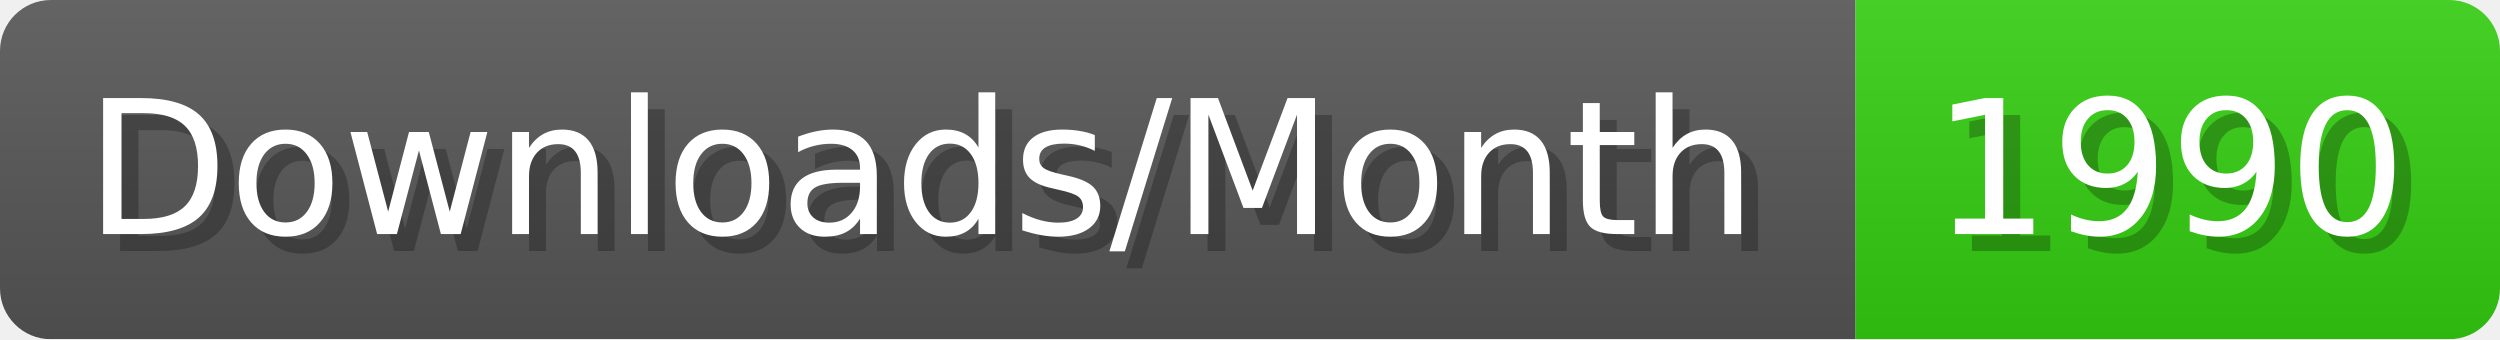
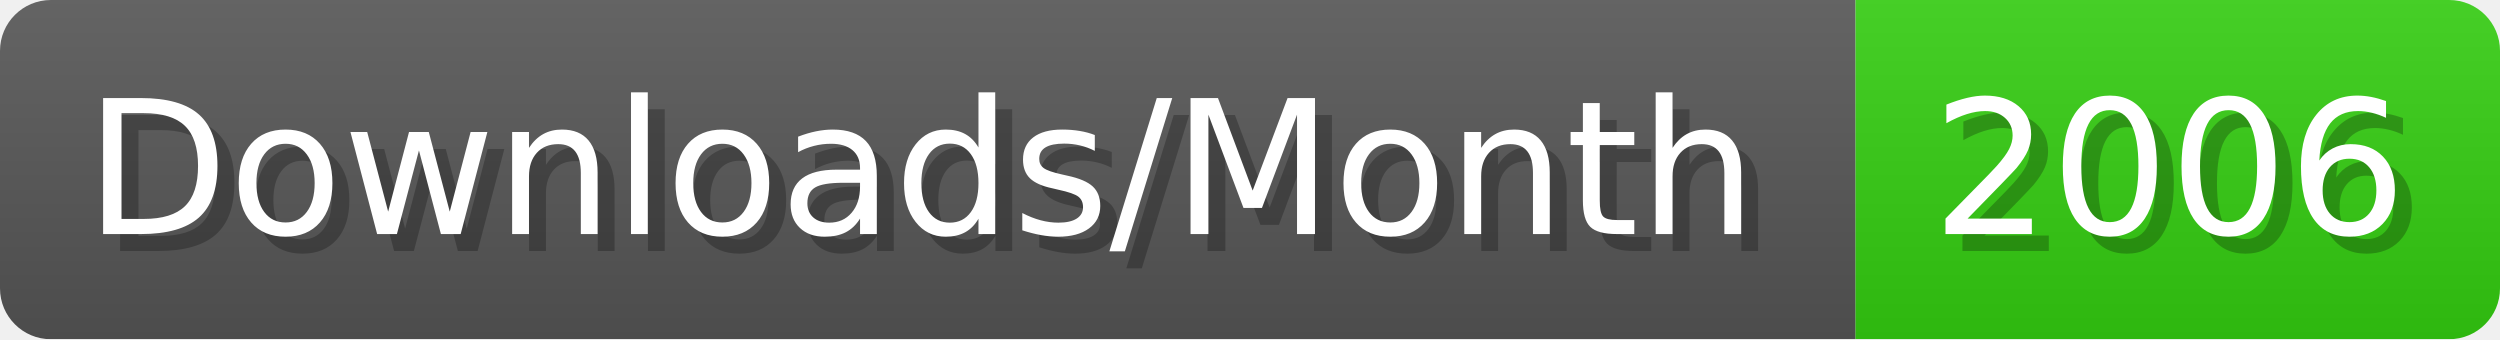
- <svg xmlns="http://www.w3.org/2000/svg" width="147.4" height="20" viewBox="0 0 1474 200" role="img" aria-label="Downloads/Month: 1990">
+ <svg xmlns="http://www.w3.org/2000/svg" width="147.4" height="20" viewBox="0 0 1474 200" role="img" aria-label="Downloads/Month: 2006">
  <linearGradient id="YlXUI" x2="0" y2="100%">
    <stop offset="0" stop-opacity=".1" stop-color="#EEE" />
    <stop offset="1" stop-opacity=".1" />
  </linearGradient>
  <mask id="JHhop">
    <rect width="1474" height="200" rx="30" fill="#FFF" />
  </mask>
  <g mask="url(#JHhop)">
    <rect width="1094" height="200" fill="#555" />
    <rect width="380" height="200" fill="#3C1" x="1094" />
    <rect width="1474" height="200" fill="url(#YlXUI)" />
  </g>
  <g aria-hidden="true" fill="#fff" text-anchor="start" font-family="Verdana,DejaVu Sans,sans-serif" font-size="110">
    <text x="60" y="148" textLength="994" fill="#000" opacity="0.25">Downloads/Month</text>
    <text x="50" y="138" textLength="994">Downloads/Month</text>
-     <text x="1149" y="148" textLength="280" fill="#000" opacity="0.25">1990</text>
-     <text x="1139" y="138" textLength="280">1990</text>
+     <text x="1149" y="148" textLength="280" fill="#000" opacity="0.25">2006</text>
+     <text x="1139" y="138" textLength="280">2006</text>
  </g>
</svg>
